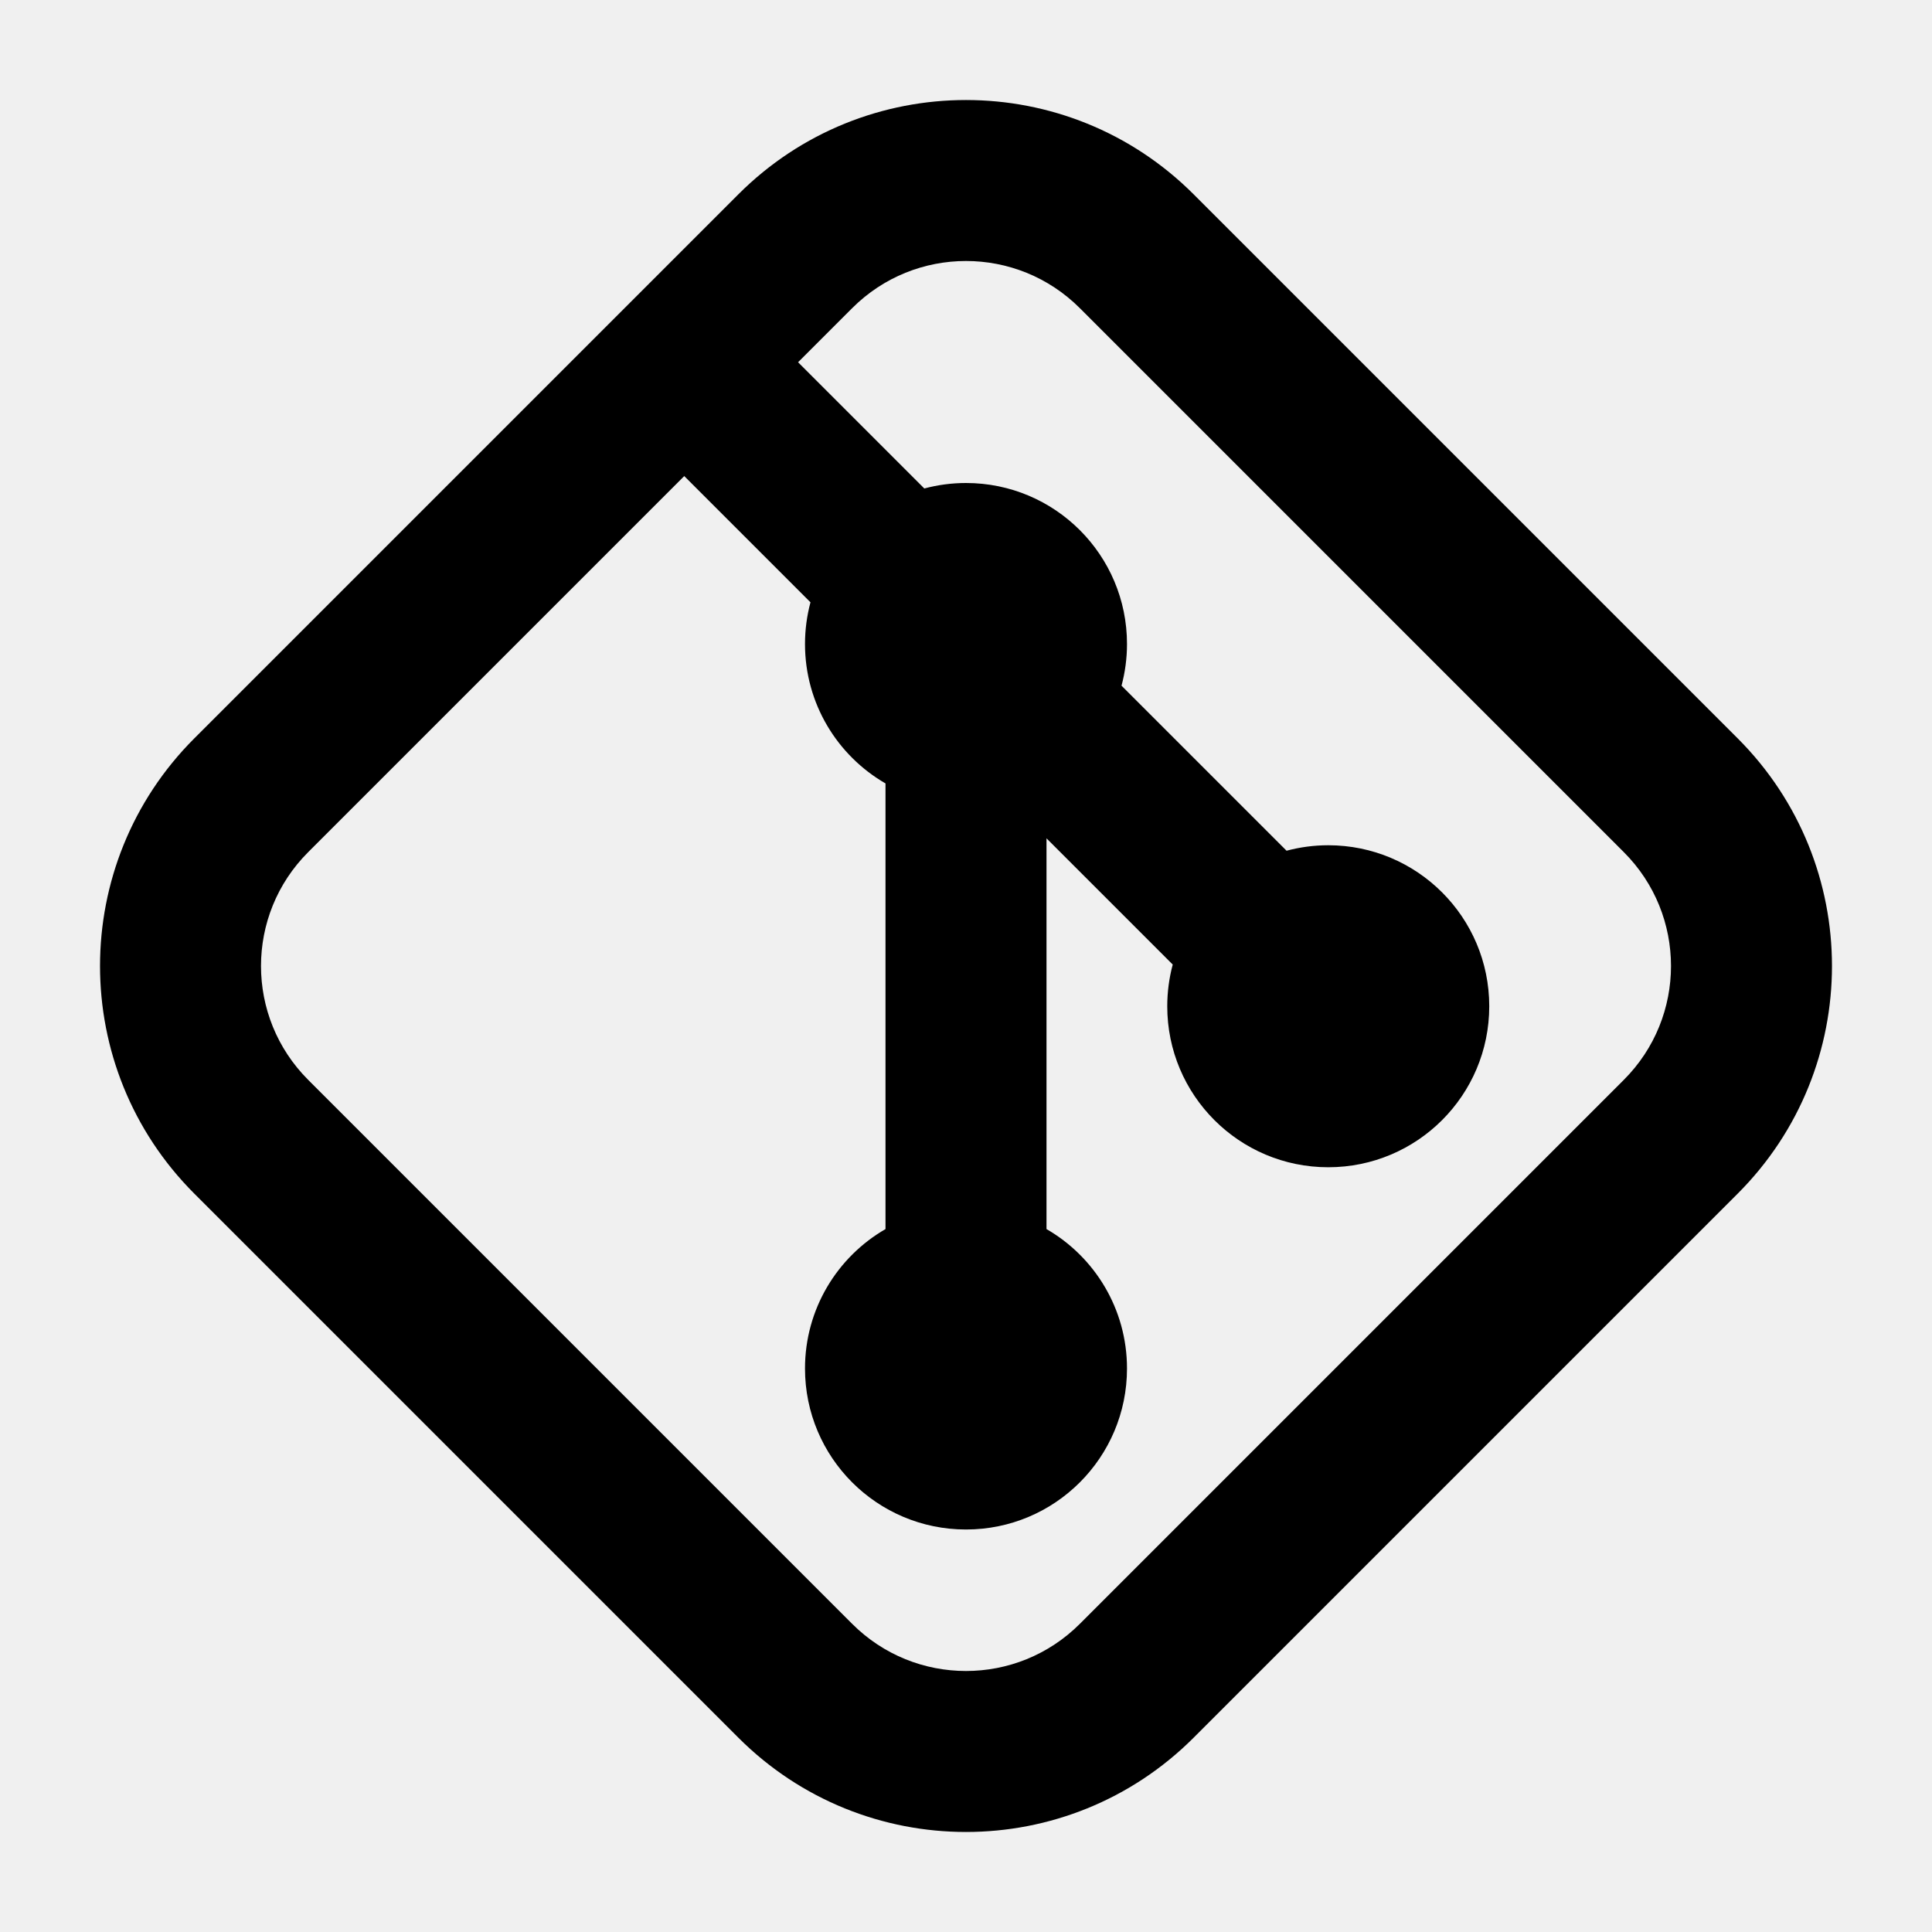
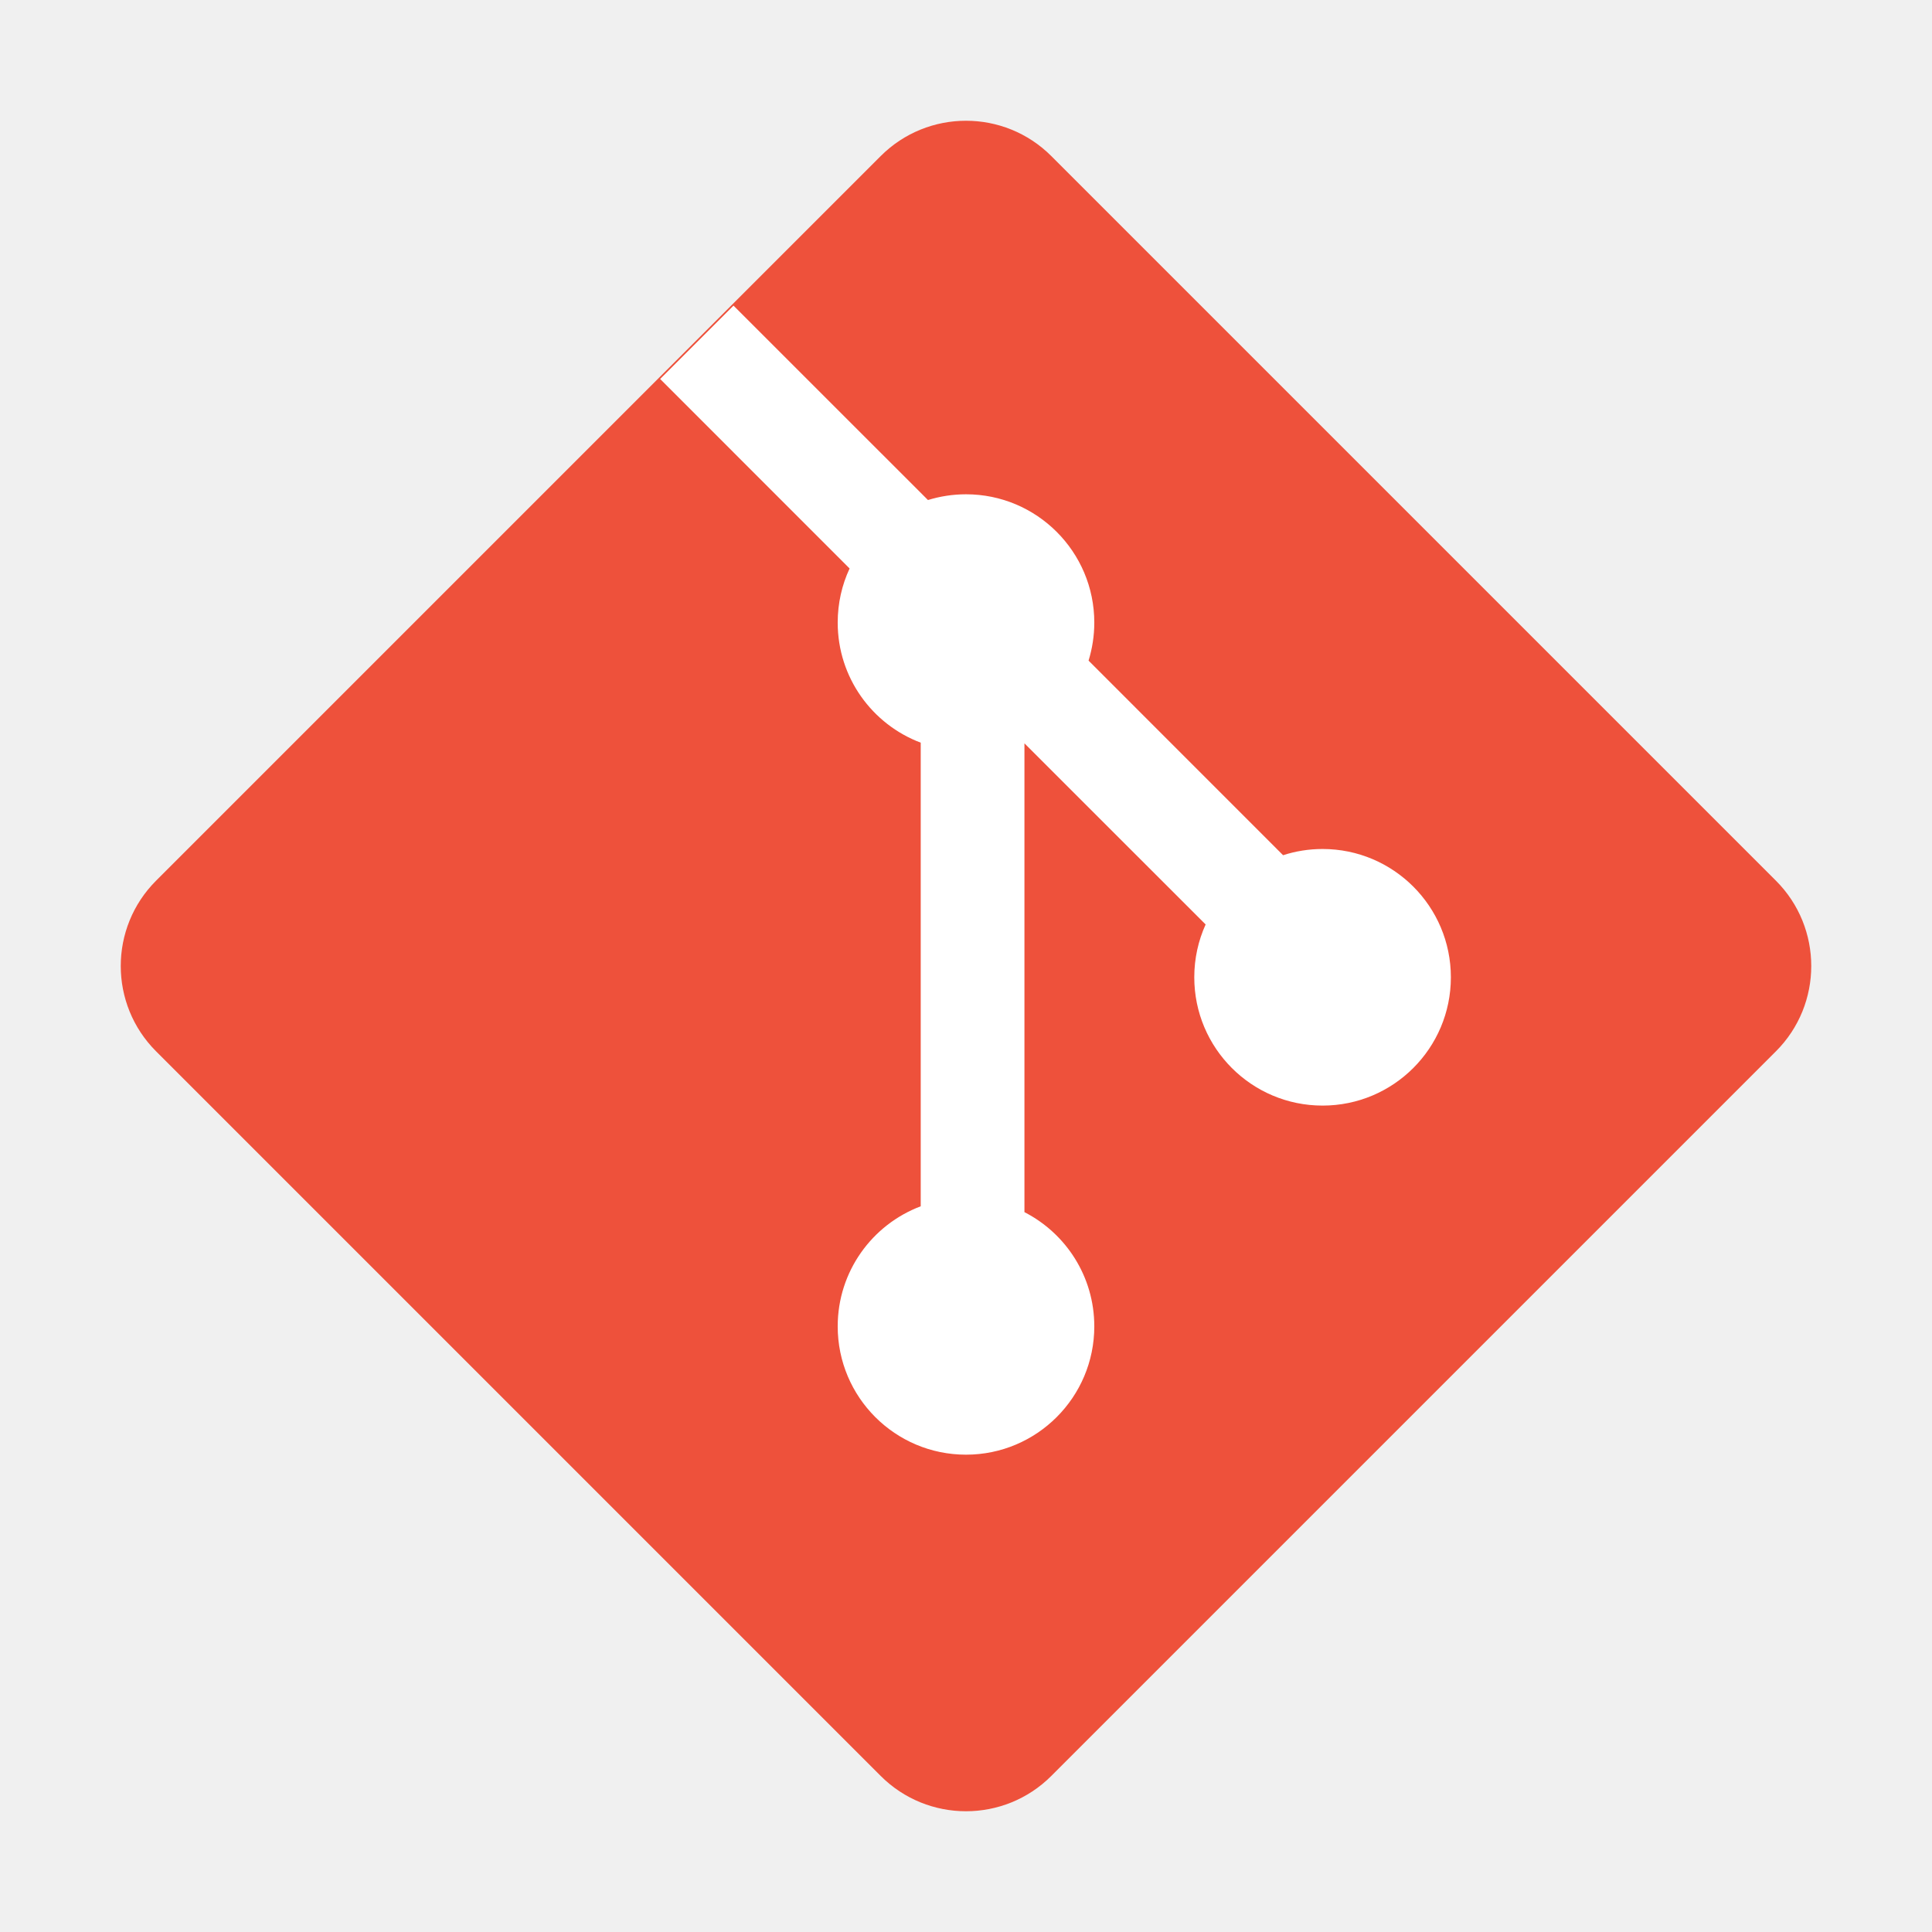
- <svg xmlns="http://www.w3.org/2000/svg" width="800px" height="800px" viewBox="0 0 24 24" fill="none">
-   <path fill-rule="evenodd" clip-rule="evenodd" d="M13.414 3.828C12.633 3.047 11.367 3.047 10.586 3.828L9.914 4.5L11.482 6.068C11.647 6.024 11.821 6 12 6C13.105 6 14 6.895 14 8C14 8.179 13.976 8.353 13.932 8.518L15.982 10.568C16.147 10.524 16.321 10.5 16.5 10.5C17.605 10.5 18.5 11.395 18.5 12.5C18.5 13.605 17.605 14.5 16.5 14.5C15.395 14.5 14.5 13.605 14.5 12.5C14.5 12.321 14.524 12.147 14.568 11.982L13 10.414V15.268C13.598 15.613 14 16.26 14 17C14 18.105 13.105 19 12 19C10.895 19 10 18.105 10 17C10 16.26 10.402 15.613 11 15.268V9.732C10.402 9.387 10 8.74 10 8C10 7.821 10.024 7.647 10.068 7.482L8.5 5.914L3.828 10.586C3.047 11.367 3.047 12.633 3.828 13.414L10.586 20.172C11.367 20.953 12.633 20.953 13.414 20.172L20.172 13.414C20.953 12.633 20.953 11.367 20.172 10.586L13.414 3.828ZM9.172 2.414C10.734 0.852 13.266 0.852 14.828 2.414L21.586 9.172C23.148 10.734 23.148 13.266 21.586 14.828L14.828 21.586C13.266 23.148 10.734 23.148 9.172 21.586L2.414 14.828C0.852 13.266 0.852 10.734 2.414 9.172L9.172 2.414Z" fill="#000000" />
+ <svg xmlns="http://www.w3.org/2000/svg" width="800px" height="800px" viewBox="0 0 32 32" fill="none">
+   <path d="M2.585 17.413C1.805 16.633 1.805 15.367 2.585 14.587L14.587 2.585C15.367 1.805 16.633 1.805 17.413 2.585L29.415 14.587C30.195 15.367 30.195 16.633 29.415 17.413L17.413 29.415C16.633 30.195 15.367 30.195 14.587 29.415L2.585 17.413Z" fill="#EE513B" />
+   <path d="M12.149 5.062L10.934 6.277L14.072 9.416C13.945 9.688 13.875 9.992 13.875 10.312C13.875 11.222 14.446 11.998 15.25 12.301V19.98C14.446 20.283 13.875 21.059 13.875 21.969C13.875 23.142 14.826 24.094 16 24.094C17.173 24.094 18.125 23.142 18.125 21.969C18.125 21.144 17.655 20.429 16.968 20.077V12.312L19.969 15.312C19.848 15.579 19.781 15.875 19.781 16.187C19.781 17.361 20.732 18.312 21.906 18.312C23.079 18.312 24.031 17.361 24.031 16.187C24.031 15.014 23.079 14.062 21.906 14.062C21.678 14.062 21.458 14.098 21.252 14.165L18.03 10.942C18.091 10.743 18.125 10.532 18.125 10.312C18.125 9.139 17.173 8.187 16 8.187C15.78 8.187 15.569 8.221 15.37 8.282L12.149 5.062Z" fill="white" />
</svg>
